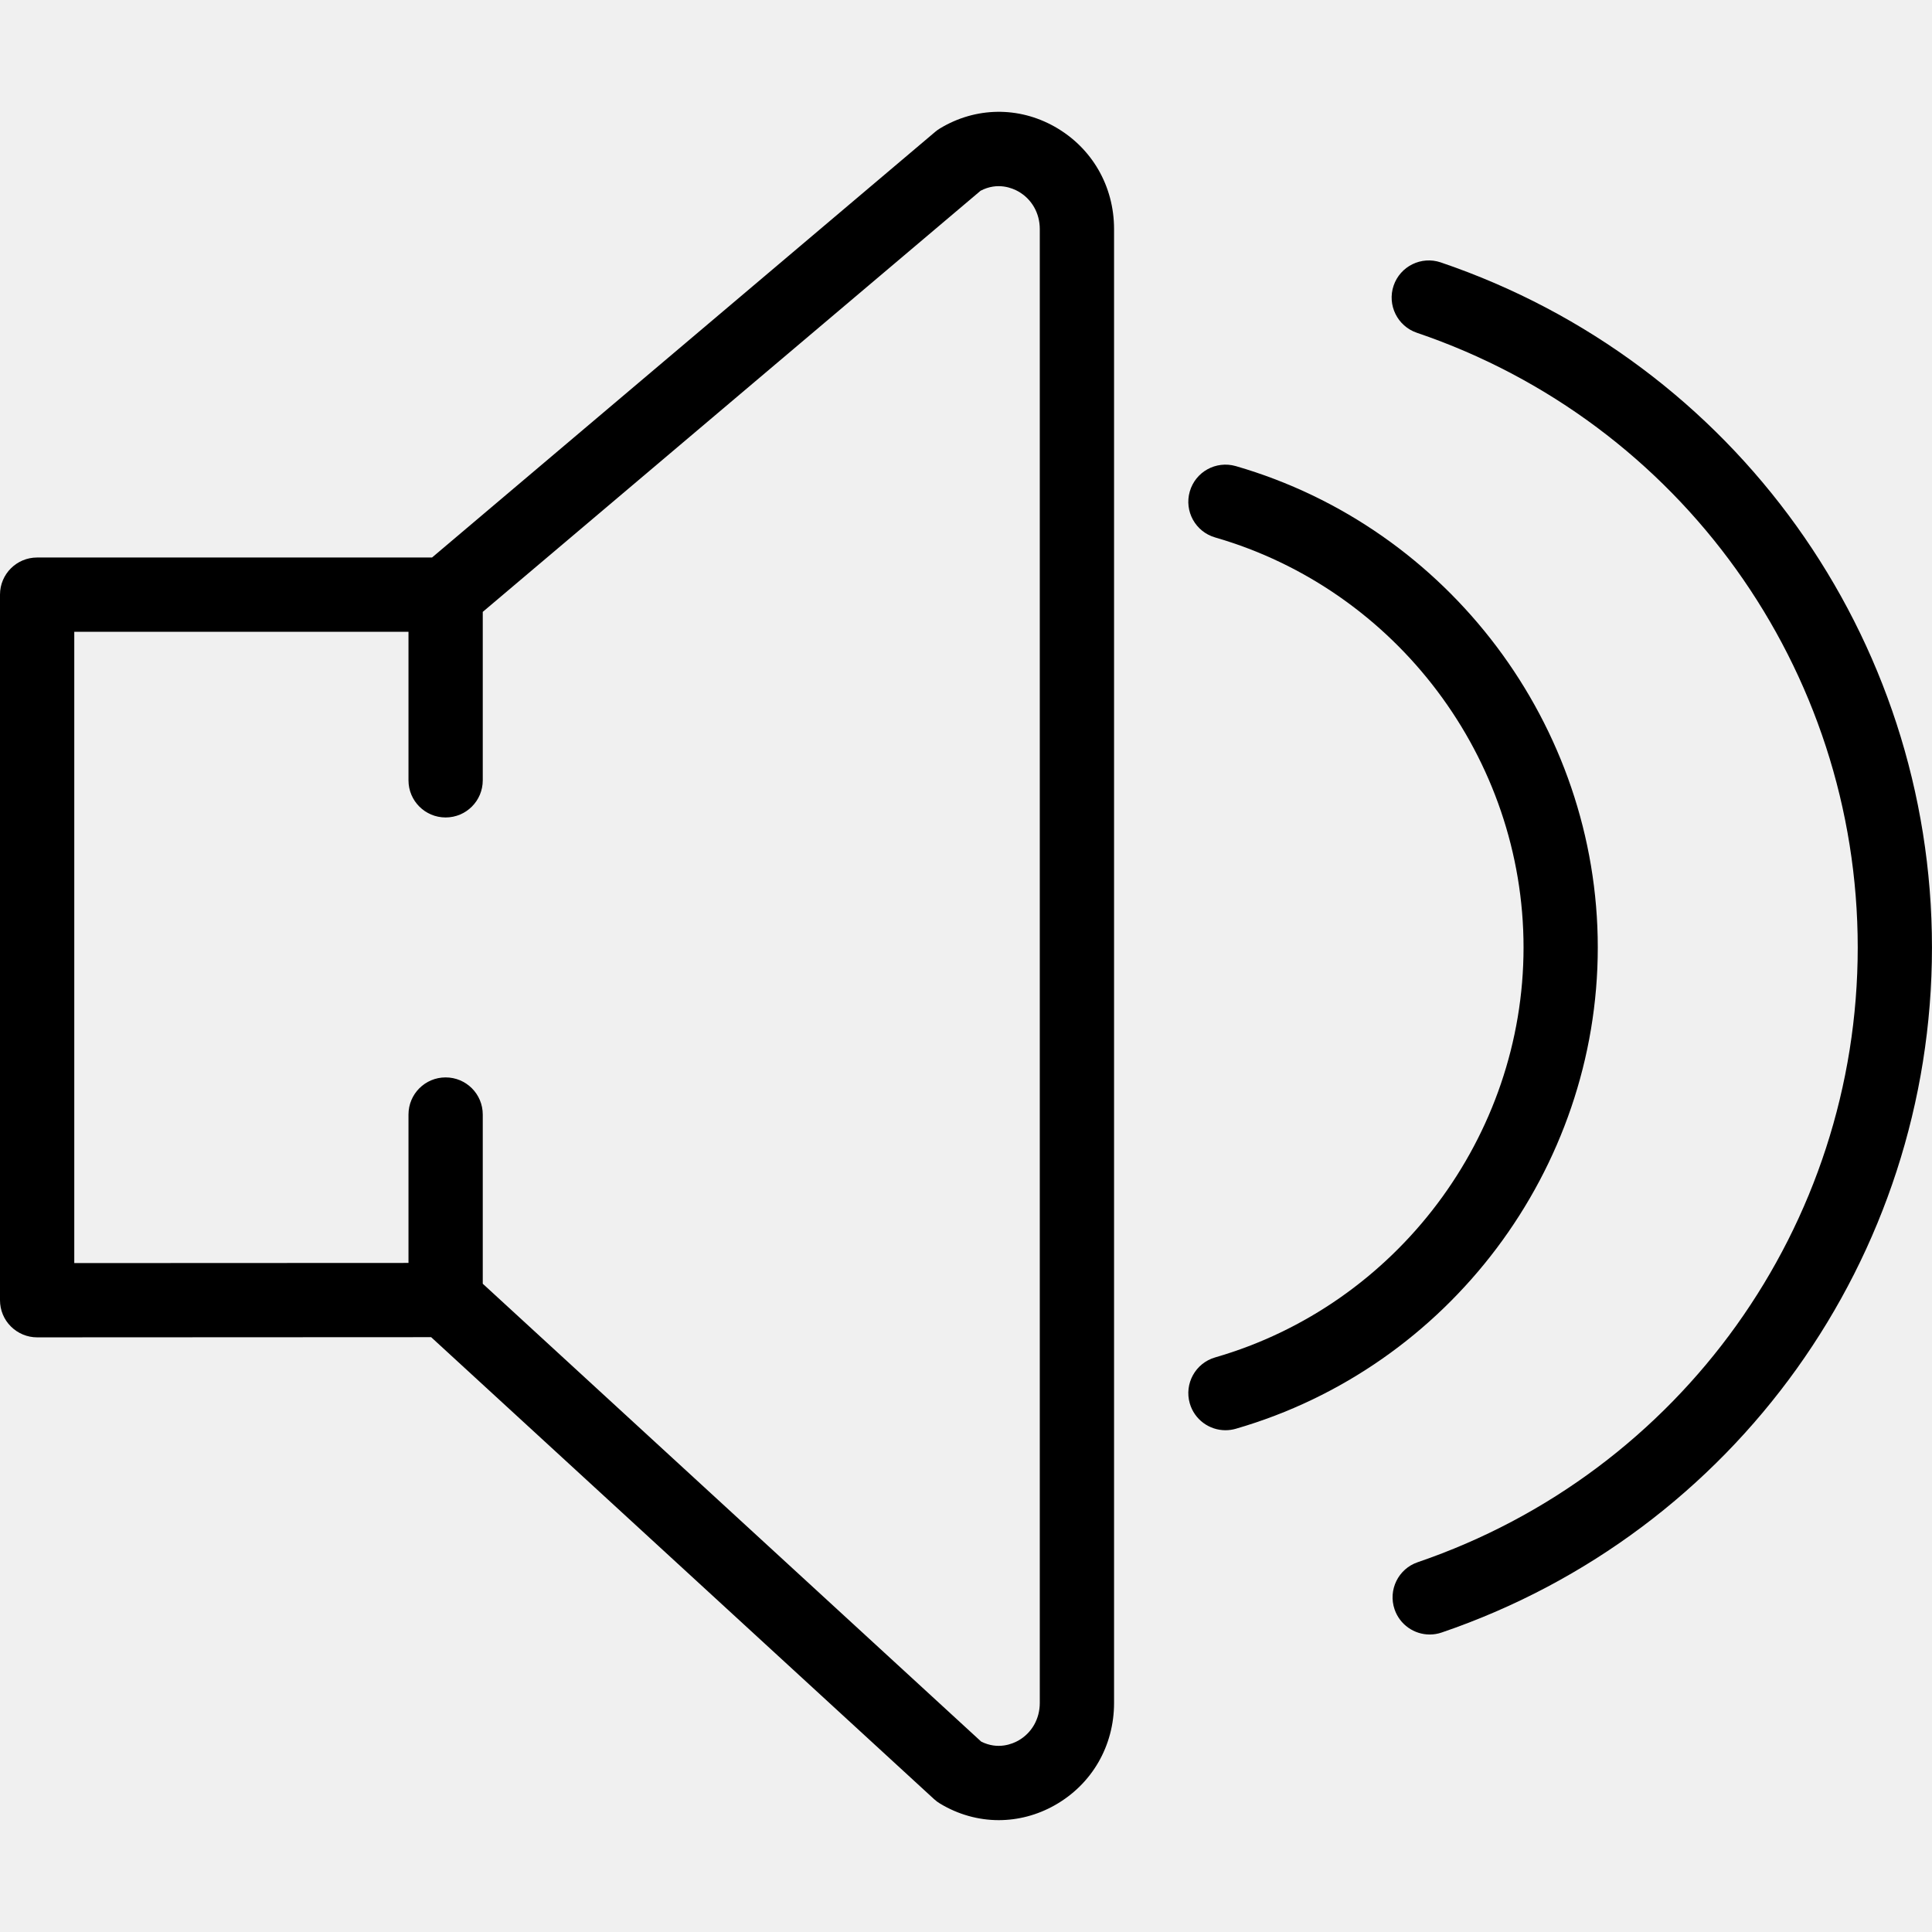
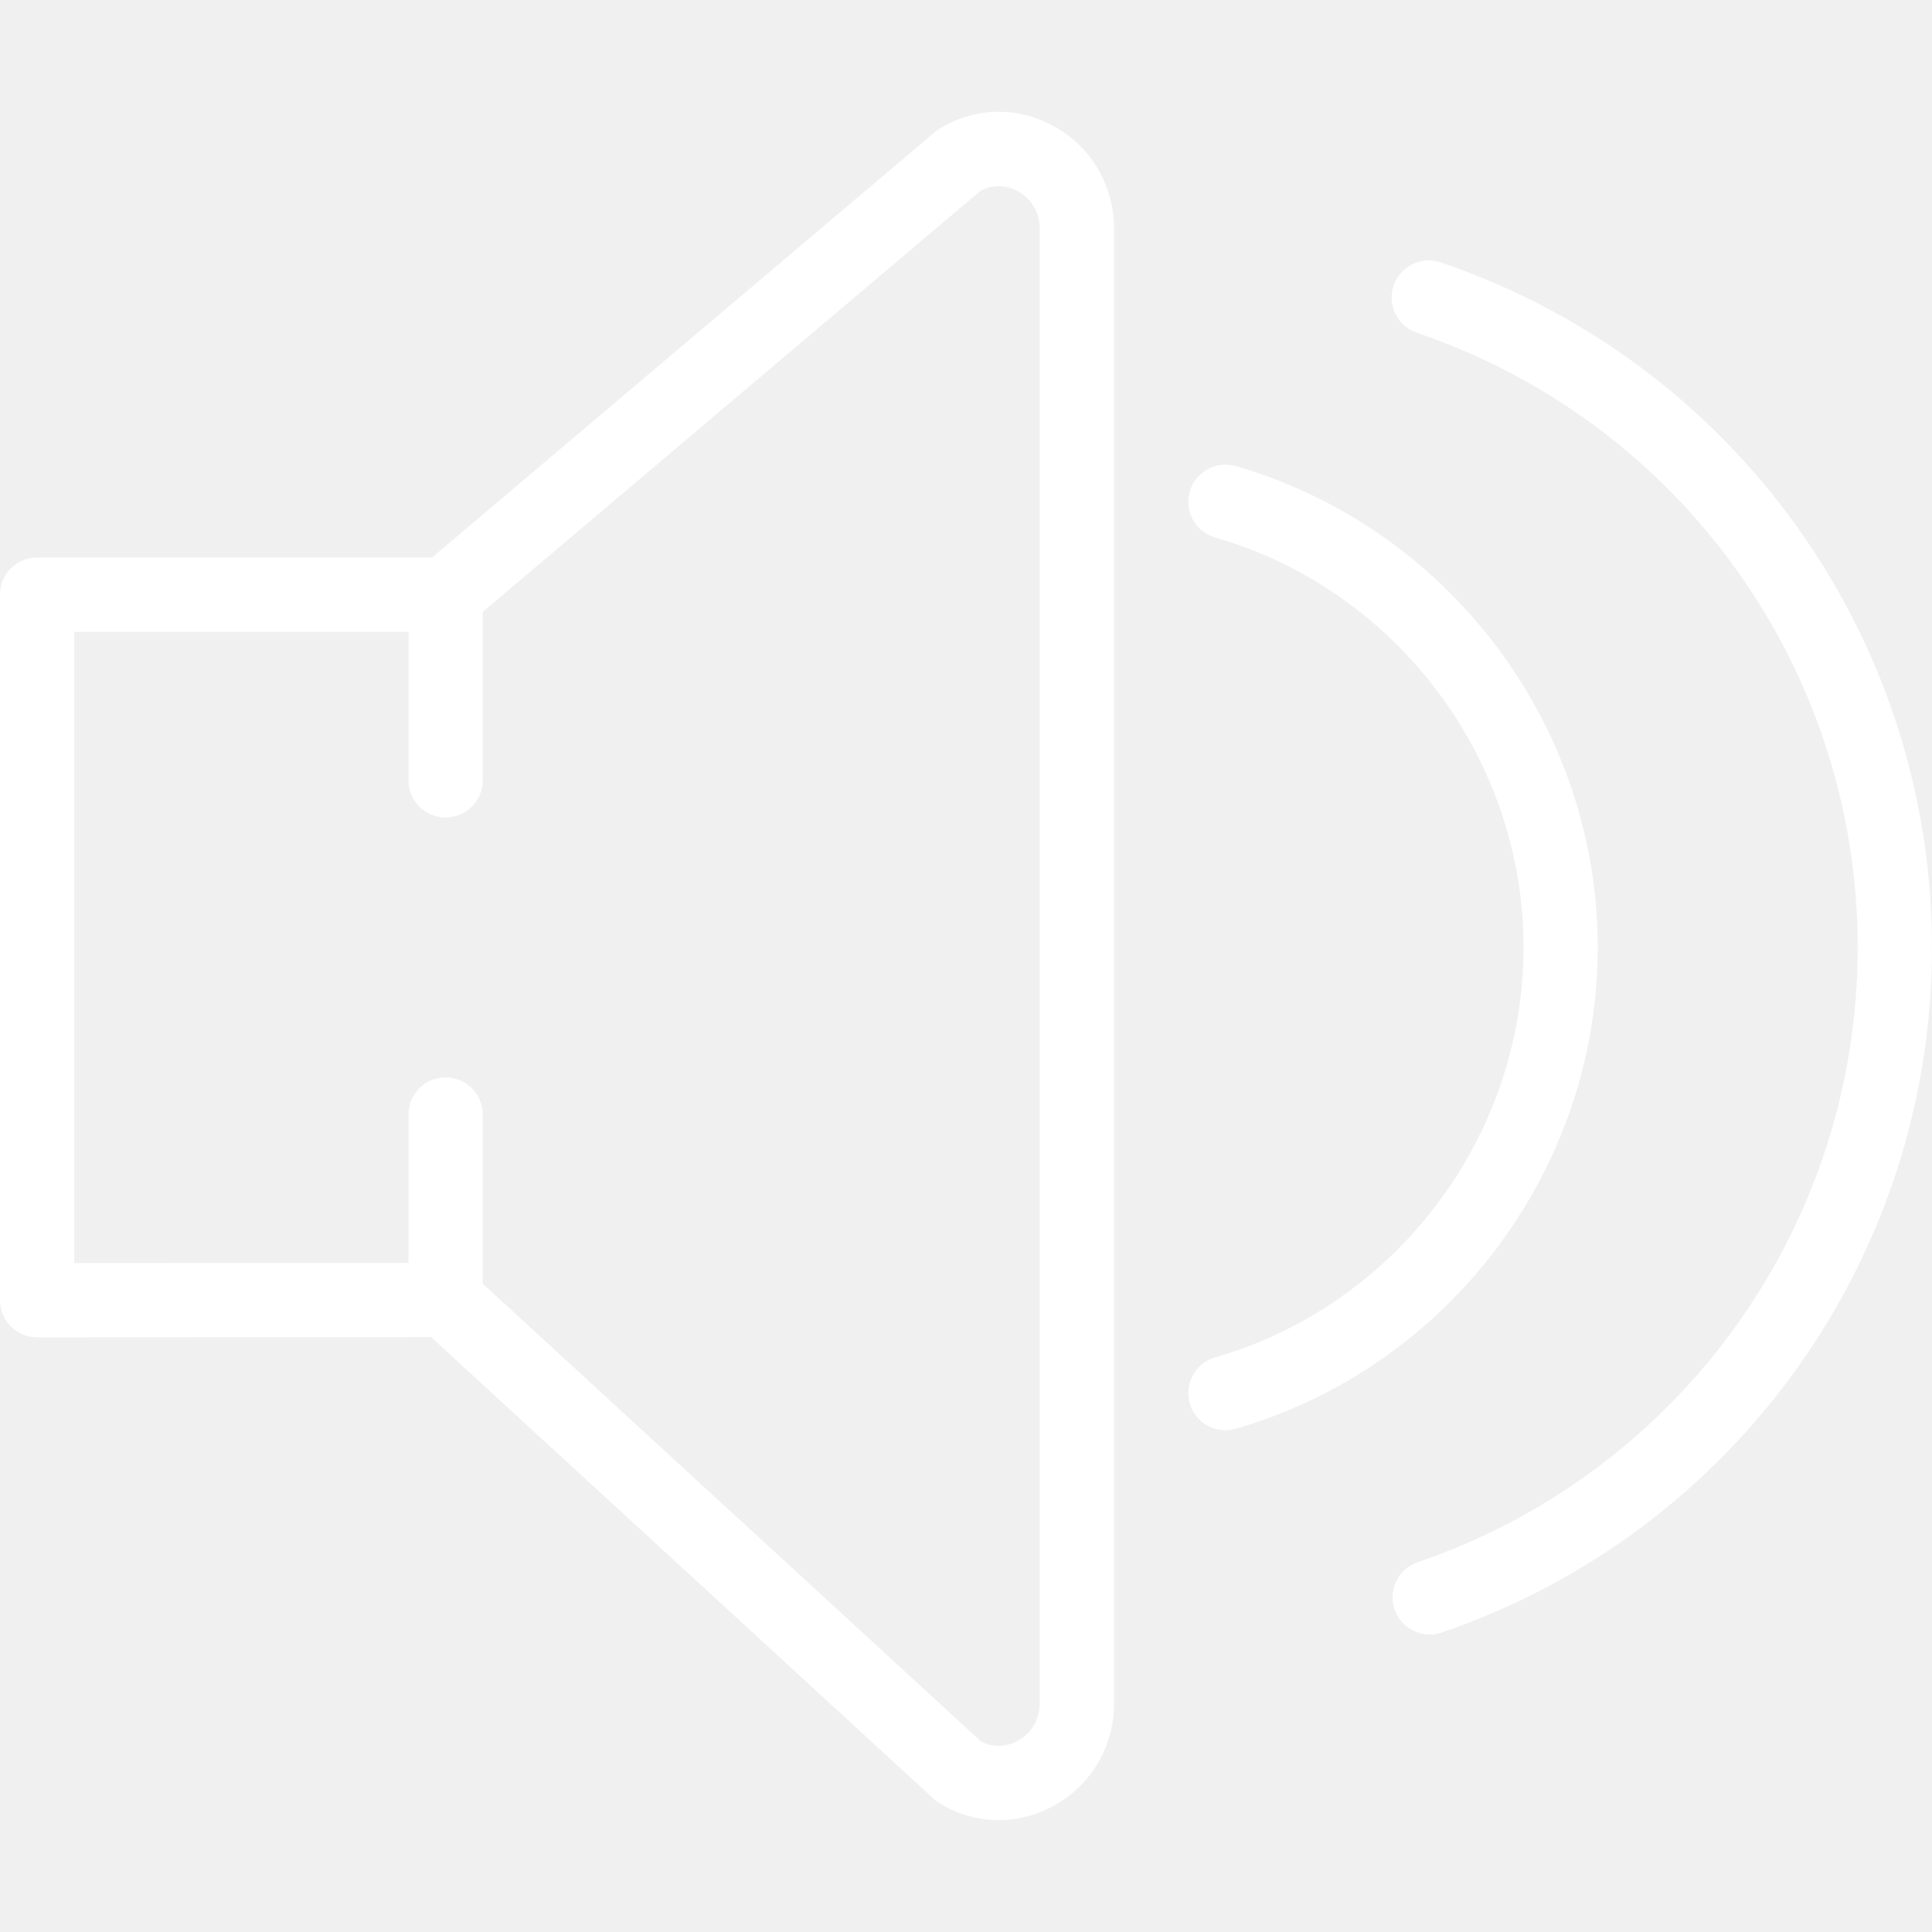
<svg xmlns="http://www.w3.org/2000/svg" version="1.1" id="Capa_1" x="0px" y="0px" viewBox="0 0 52.026 52.026" style="enable-background:new 0 0 52.026 52.026;" xml:space="preserve">
-   <g>
-     <path d="M28.404,3.413c-0.976-0.552-2.131-0.534-3.09,0.044c-0.046,0.027-0.09,0.059-0.13,0.093L11.634,15.013H1   c-0.553,0-1,0.447-1,1v19c0,0.266,0.105,0.52,0.293,0.707S0.734,36.013,1,36.013l10.61-0.005l13.543,12.44   c0.05,0.046,0.104,0.086,0.161,0.12c0.492,0.297,1.037,0.446,1.582,0.446c0.517-0.001,1.033-0.134,1.508-0.402   C29.403,48.048,30,47.018,30,45.857V6.169C30,5.008,29.403,3.978,28.404,3.413z M28,45.857c0,0.431-0.217,0.81-0.579,1.015   c-0.155,0.087-0.548,0.255-1,0.026L13,34.569v-4.556c0-0.553-0.447-1-1-1s-1,0.447-1,1v3.996l-9,0.004v-17h9v4c0,0.553,0.447,1,1,1   s1-0.447,1-1v-4.536l13.405-11.34c0.461-0.242,0.86-0.07,1.016,0.018C27.783,5.36,28,5.739,28,6.169V45.857z" />
-     <path d="M38.797,7.066c-0.523-0.177-1.091,0.103-1.269,0.626c-0.177,0.522,0.103,1.091,0.626,1.269   c7.101,2.411,11.872,9.063,11.872,16.553c0,7.483-4.762,14.136-11.849,16.554c-0.522,0.178-0.802,0.746-0.623,1.27   c0.142,0.415,0.53,0.677,0.946,0.677c0.107,0,0.216-0.017,0.323-0.054c7.896-2.693,13.202-10.106,13.202-18.446   C52.026,17.166,46.71,9.753,38.797,7.066z" />
-     <path d="M43.026,25.513c0-5.972-4.009-11.302-9.749-12.962c-0.533-0.151-1.084,0.152-1.238,0.684   c-0.153,0.53,0.152,1.085,0.684,1.238c4.889,1.413,8.304,5.953,8.304,11.04s-3.415,9.627-8.304,11.04   c-0.531,0.153-0.837,0.708-0.684,1.238c0.127,0.438,0.526,0.723,0.961,0.723c0.092,0,0.185-0.013,0.277-0.039   C39.018,36.815,43.026,31.485,43.026,25.513z" />
+   <defs id="defs43" />
+   <g id="g3" style="fill:#ffffff">
+     <path d="M28.404,3.413c-0.976-0.552-2.131-0.534-3.09,0.044c-0.046,0.027-0.09,0.059-0.13,0.093L11.634,15.013H1   c-0.553,0-1,0.447-1,1v19c0,0.266,0.105,0.52,0.293,0.707S0.734,36.013,1,36.013l10.61-0.005l13.543,12.44   c0.05,0.046,0.104,0.086,0.161,0.12c0.492,0.297,1.037,0.446,1.582,0.446c0.517-0.001,1.033-0.134,1.508-0.402   C29.403,48.048,30,47.018,30,45.857V6.169C30,5.008,29.403,3.978,28.404,3.413z M28,45.857c0,0.431-0.217,0.81-0.579,1.015   c-0.155,0.087-0.548,0.255-1,0.026L13,34.569v-4.556c0-0.553-0.447-1-1-1s-1,0.447-1,1v3.996l-9,0.004v-17h9v4c0,0.553,0.447,1,1,1   s1-0.447,1-1v-4.536l13.405-11.34c0.461-0.242,0.86-0.07,1.016,0.018C27.783,5.36,28,5.739,28,6.169V45.857z" id="path5" style="fill:#ffffff" />
+     <path d="M38.797,7.066c-0.523-0.177-1.091,0.103-1.269,0.626c-0.177,0.522,0.103,1.091,0.626,1.269   c7.101,2.411,11.872,9.063,11.872,16.553c0,7.483-4.762,14.136-11.849,16.554c-0.522,0.178-0.802,0.746-0.623,1.27   c0.142,0.415,0.53,0.677,0.946,0.677c0.107,0,0.216-0.017,0.323-0.054c7.896-2.693,13.202-10.106,13.202-18.446   C52.026,17.166,46.71,9.753,38.797,7.066z" id="path7" style="fill:#ffffff" />
+     <path d="M43.026,25.513c0-5.972-4.009-11.302-9.749-12.962c-0.533-0.151-1.084,0.152-1.238,0.684   c-0.153,0.53,0.152,1.085,0.684,1.238c4.889,1.413,8.304,5.953,8.304,11.04s-3.415,9.627-8.304,11.04   c-0.531,0.153-0.837,0.708-0.684,1.238c0.127,0.438,0.526,0.723,0.961,0.723c0.092,0,0.185-0.013,0.277-0.039   C39.018,36.815,43.026,31.485,43.026,25.513z" id="path9" style="fill:#ffffff" />
  </g>
-   <g>
- </g>
-   <g>
- </g>
-   <g>
- </g>
-   <g>
- </g>
-   <g>
- </g>
-   <g>
- </g>
-   <g>
- </g>
-   <g>
- </g>
-   <g>
- </g>
-   <g>
- </g>
-   <g>
- </g>
-   <g>
- </g>
-   <g>
- </g>
-   <g>
- </g>
-   <g>
- </g>
+   <g id="g11" />
+   <g id="g13" />
+   <g id="g15" />
+   <g id="g17" />
+   <g id="g19" />
+   <g id="g21" />
+   <g id="g23" />
+   <g id="g25" />
+   <g id="g27" />
+   <g id="g29" />
+   <g id="g31" />
+   <g id="g33" />
+   <g id="g35" />
+   <g id="g37" />
+   <g id="g39" />
</svg>
